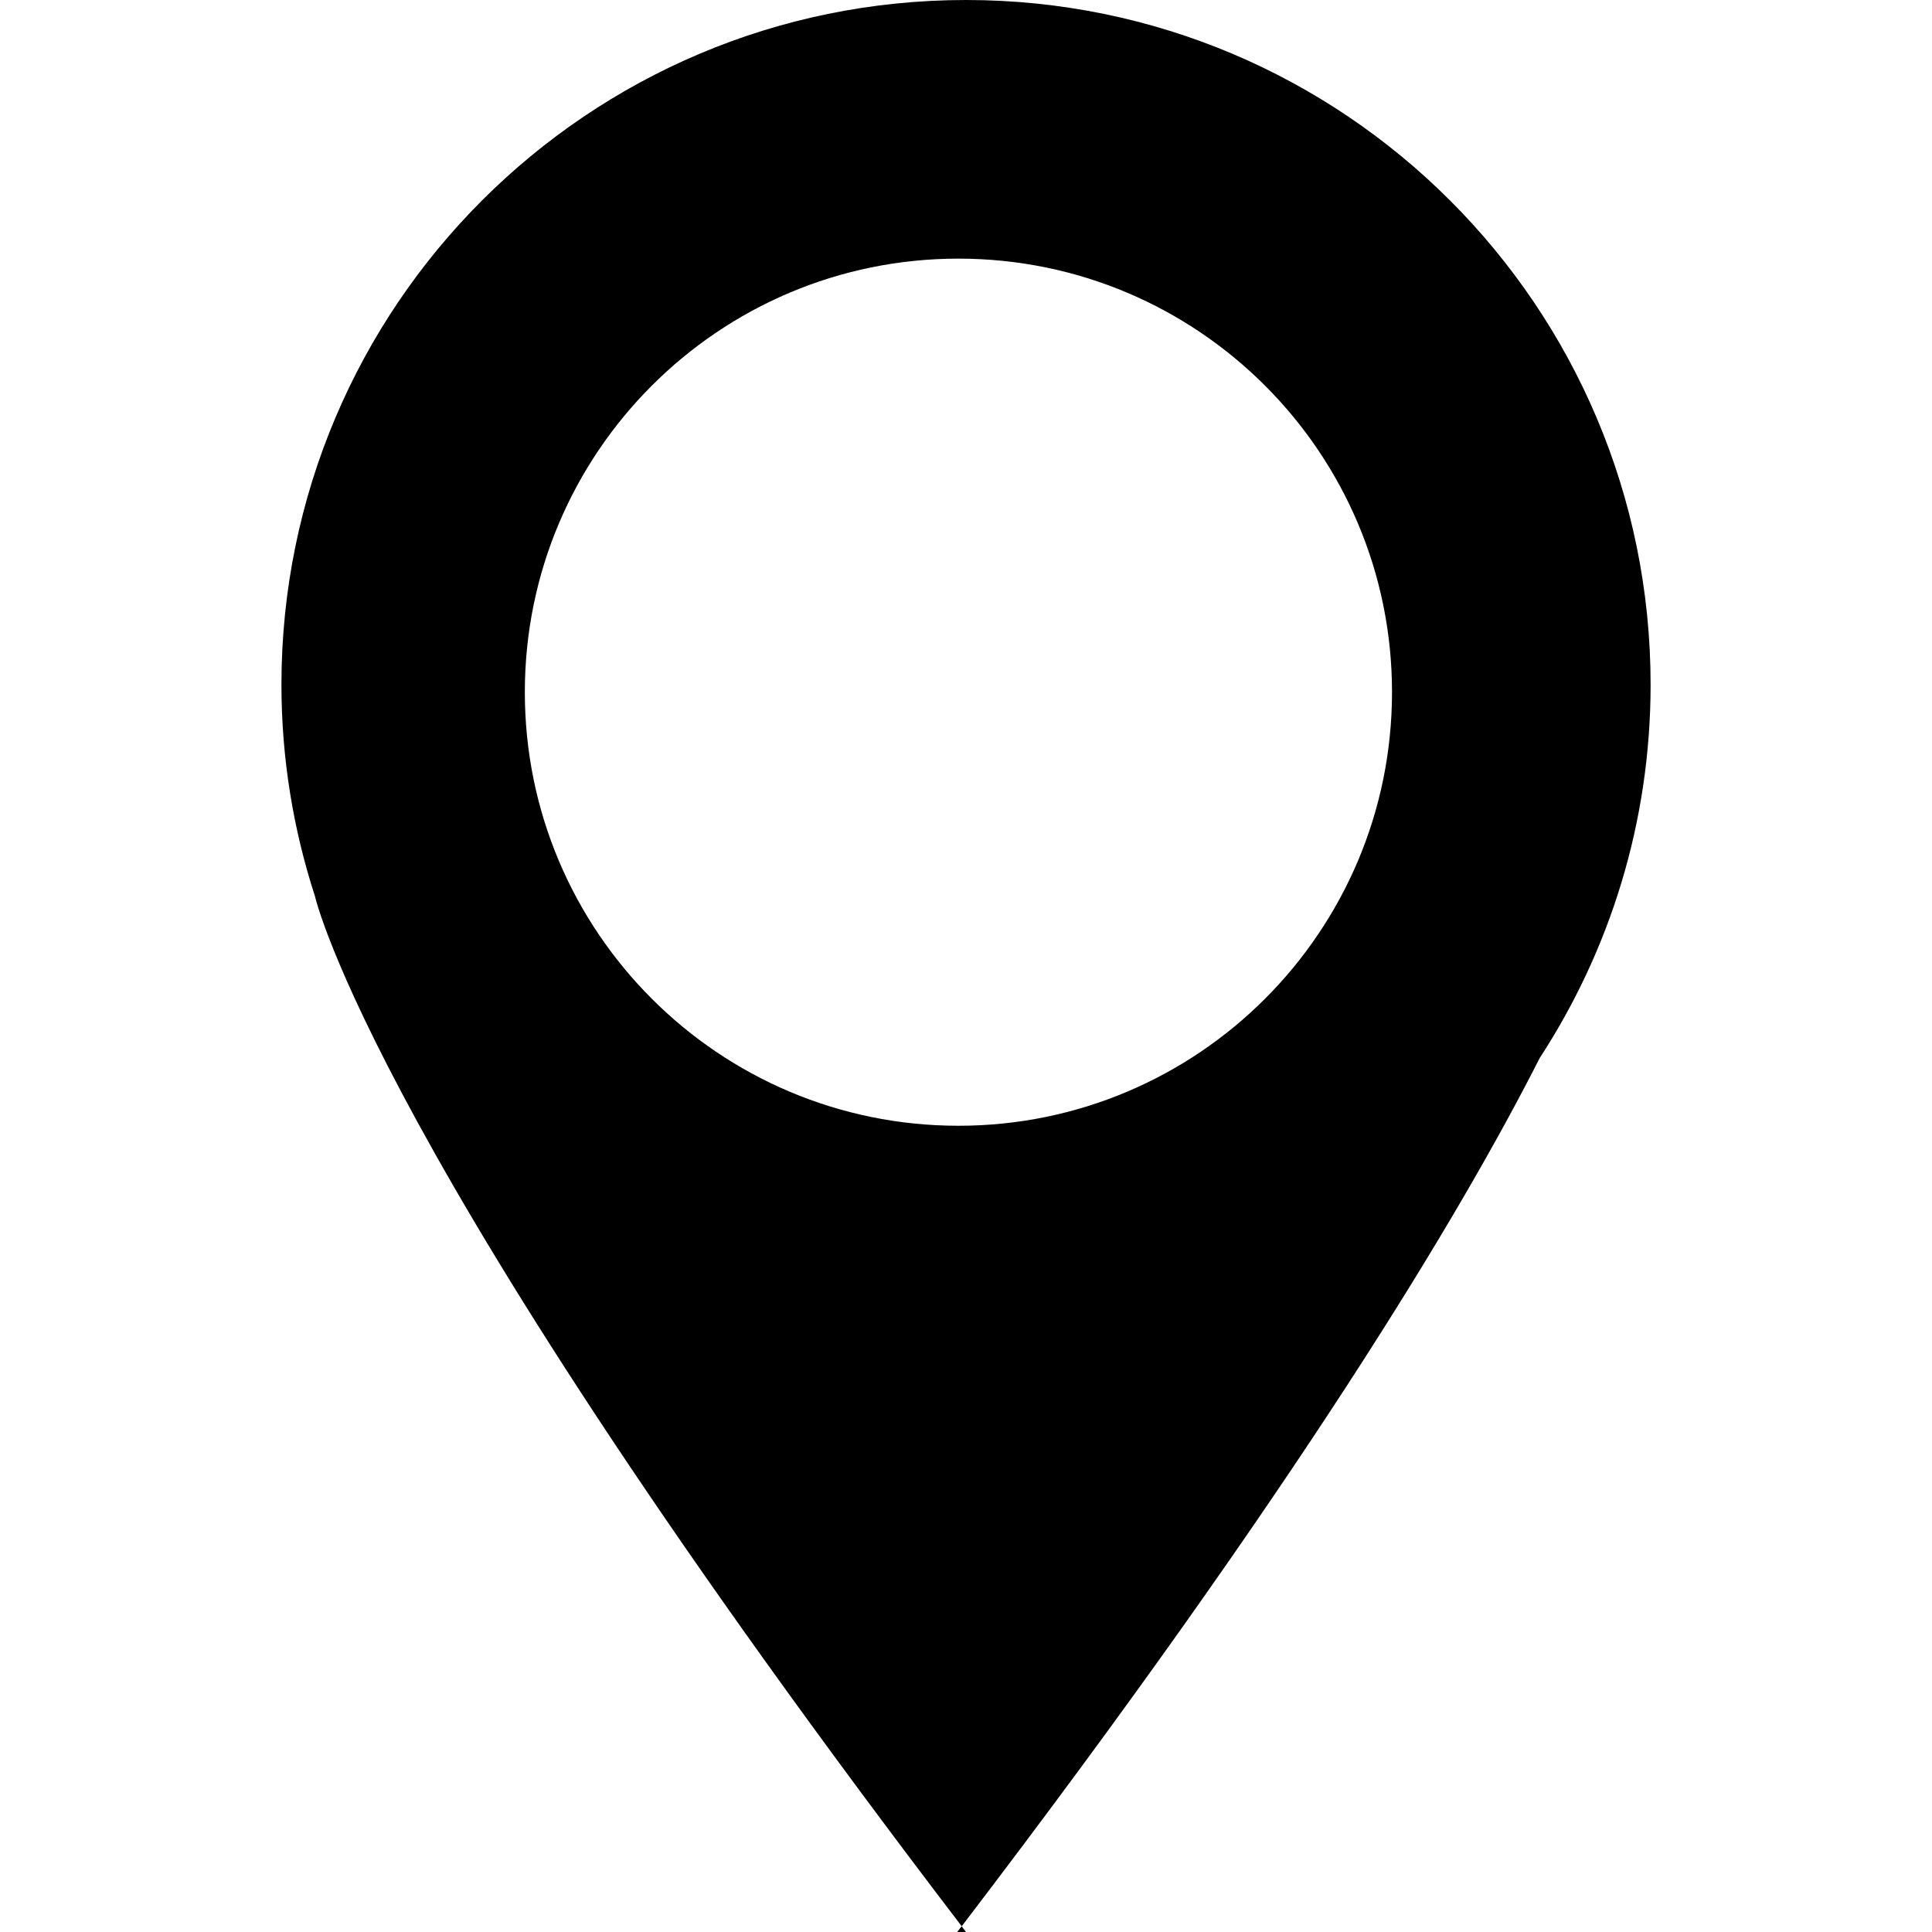
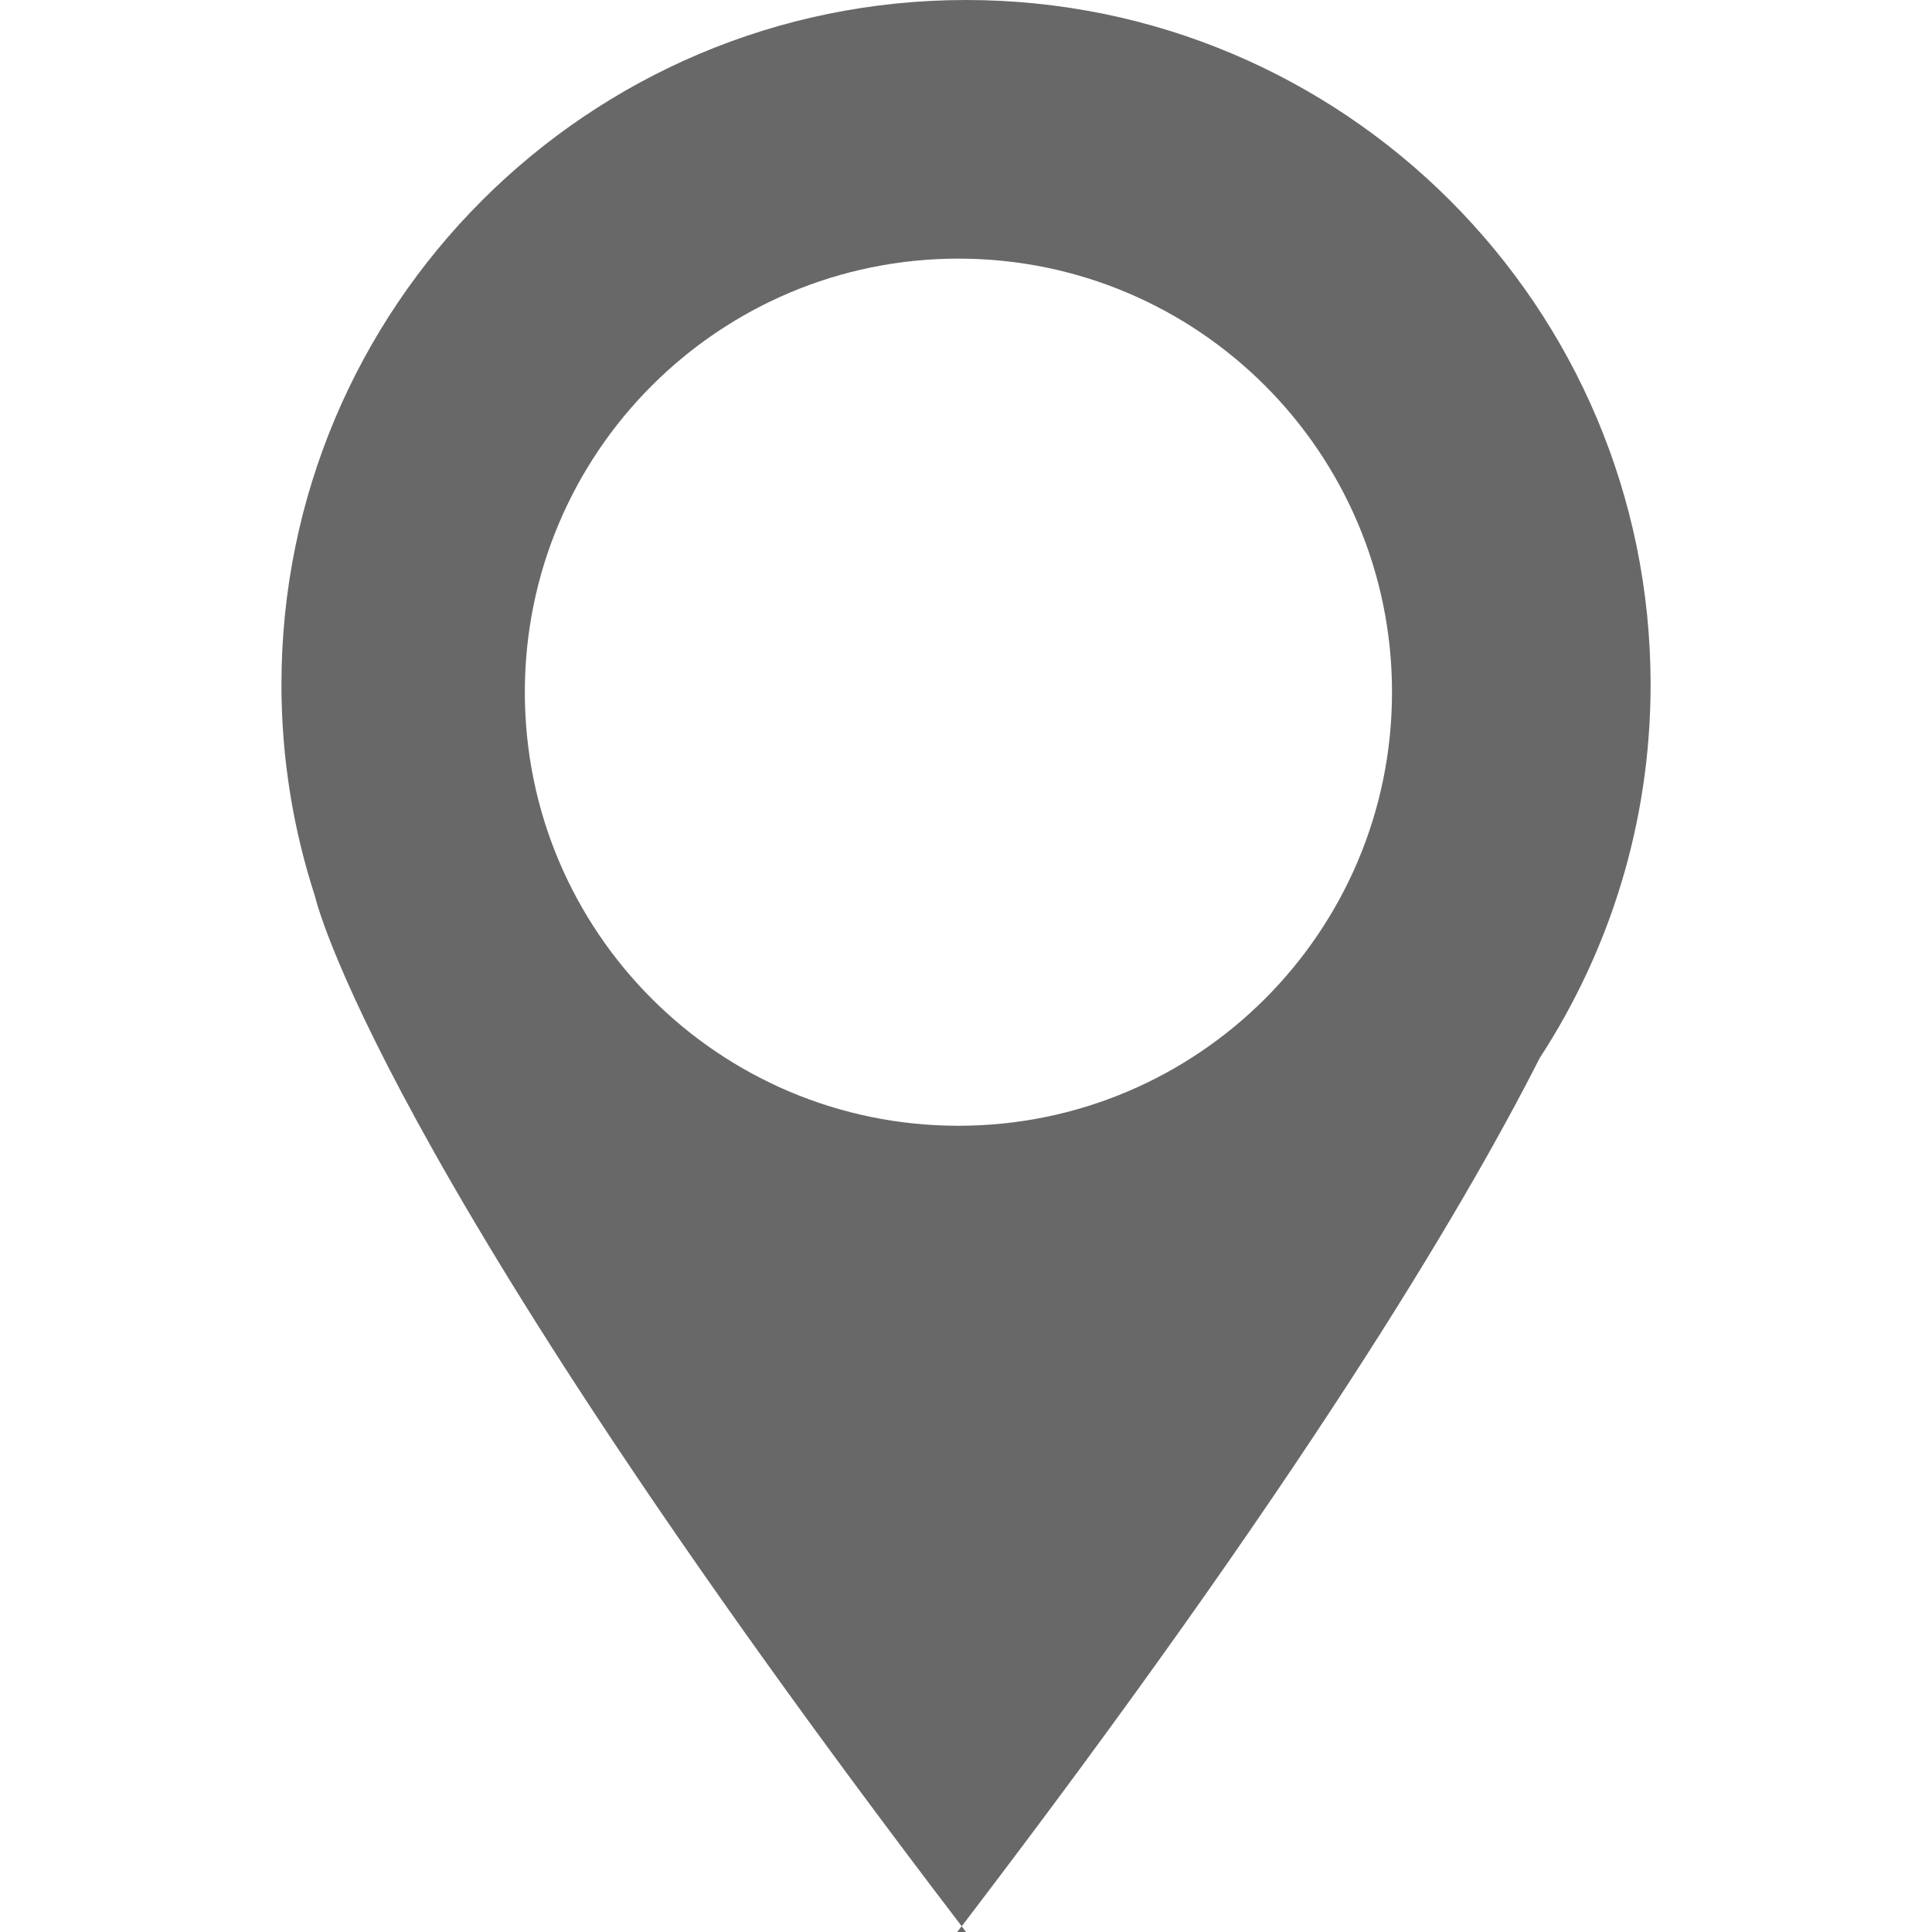
- <svg xmlns="http://www.w3.org/2000/svg" version="1.1" id="Capa_1" x="0px" y="0px" viewBox="0 0 46.412 46.412" style="enable-background:new 0 0 46.412 46.412;" xml:space="preserve">
+ <svg xmlns="http://www.w3.org/2000/svg" version="1.1" id="Capa_1" x="0px" y="0px" viewBox="0 0 46.412 46.412" style="enable-background:new 0 0 46.412 46.412;fill:#696869" xml:space="preserve">
  <path d="M39.652,16.446C39.652,7.363,32.289,0,23.206,0C14.124,0,6.761,7.363,6.761,16.446c0,1.775,0.285,3.484,0.806,5.086h0  c0,0,1.384,6.212,15.536,24.742c8.103-10.611,12.018-17.178,13.885-20.857C38.67,22.836,39.652,19.756,39.652,16.446z   M23.024,27.044c-5.752,0-10.416-4.663-10.416-10.416c0-5.752,4.664-10.415,10.416-10.415s10.416,4.663,10.416,10.415  C33.439,22.381,28.776,27.044,23.024,27.044z" />
  <path d="M23.206,46.412c-0.036-0.047-0.07-0.092-0.105-0.139c-0.036,0.047-0.07,0.091-0.106,0.139H23.206z" />
  <g>
</g>
  <g>
</g>
  <g>
</g>
  <g>
</g>
  <g>
</g>
  <g>
</g>
  <g>
</g>
  <g>
</g>
  <g>
</g>
  <g>
</g>
  <g>
</g>
  <g>
</g>
  <g>
</g>
  <g>
</g>
  <g>
</g>
</svg>
